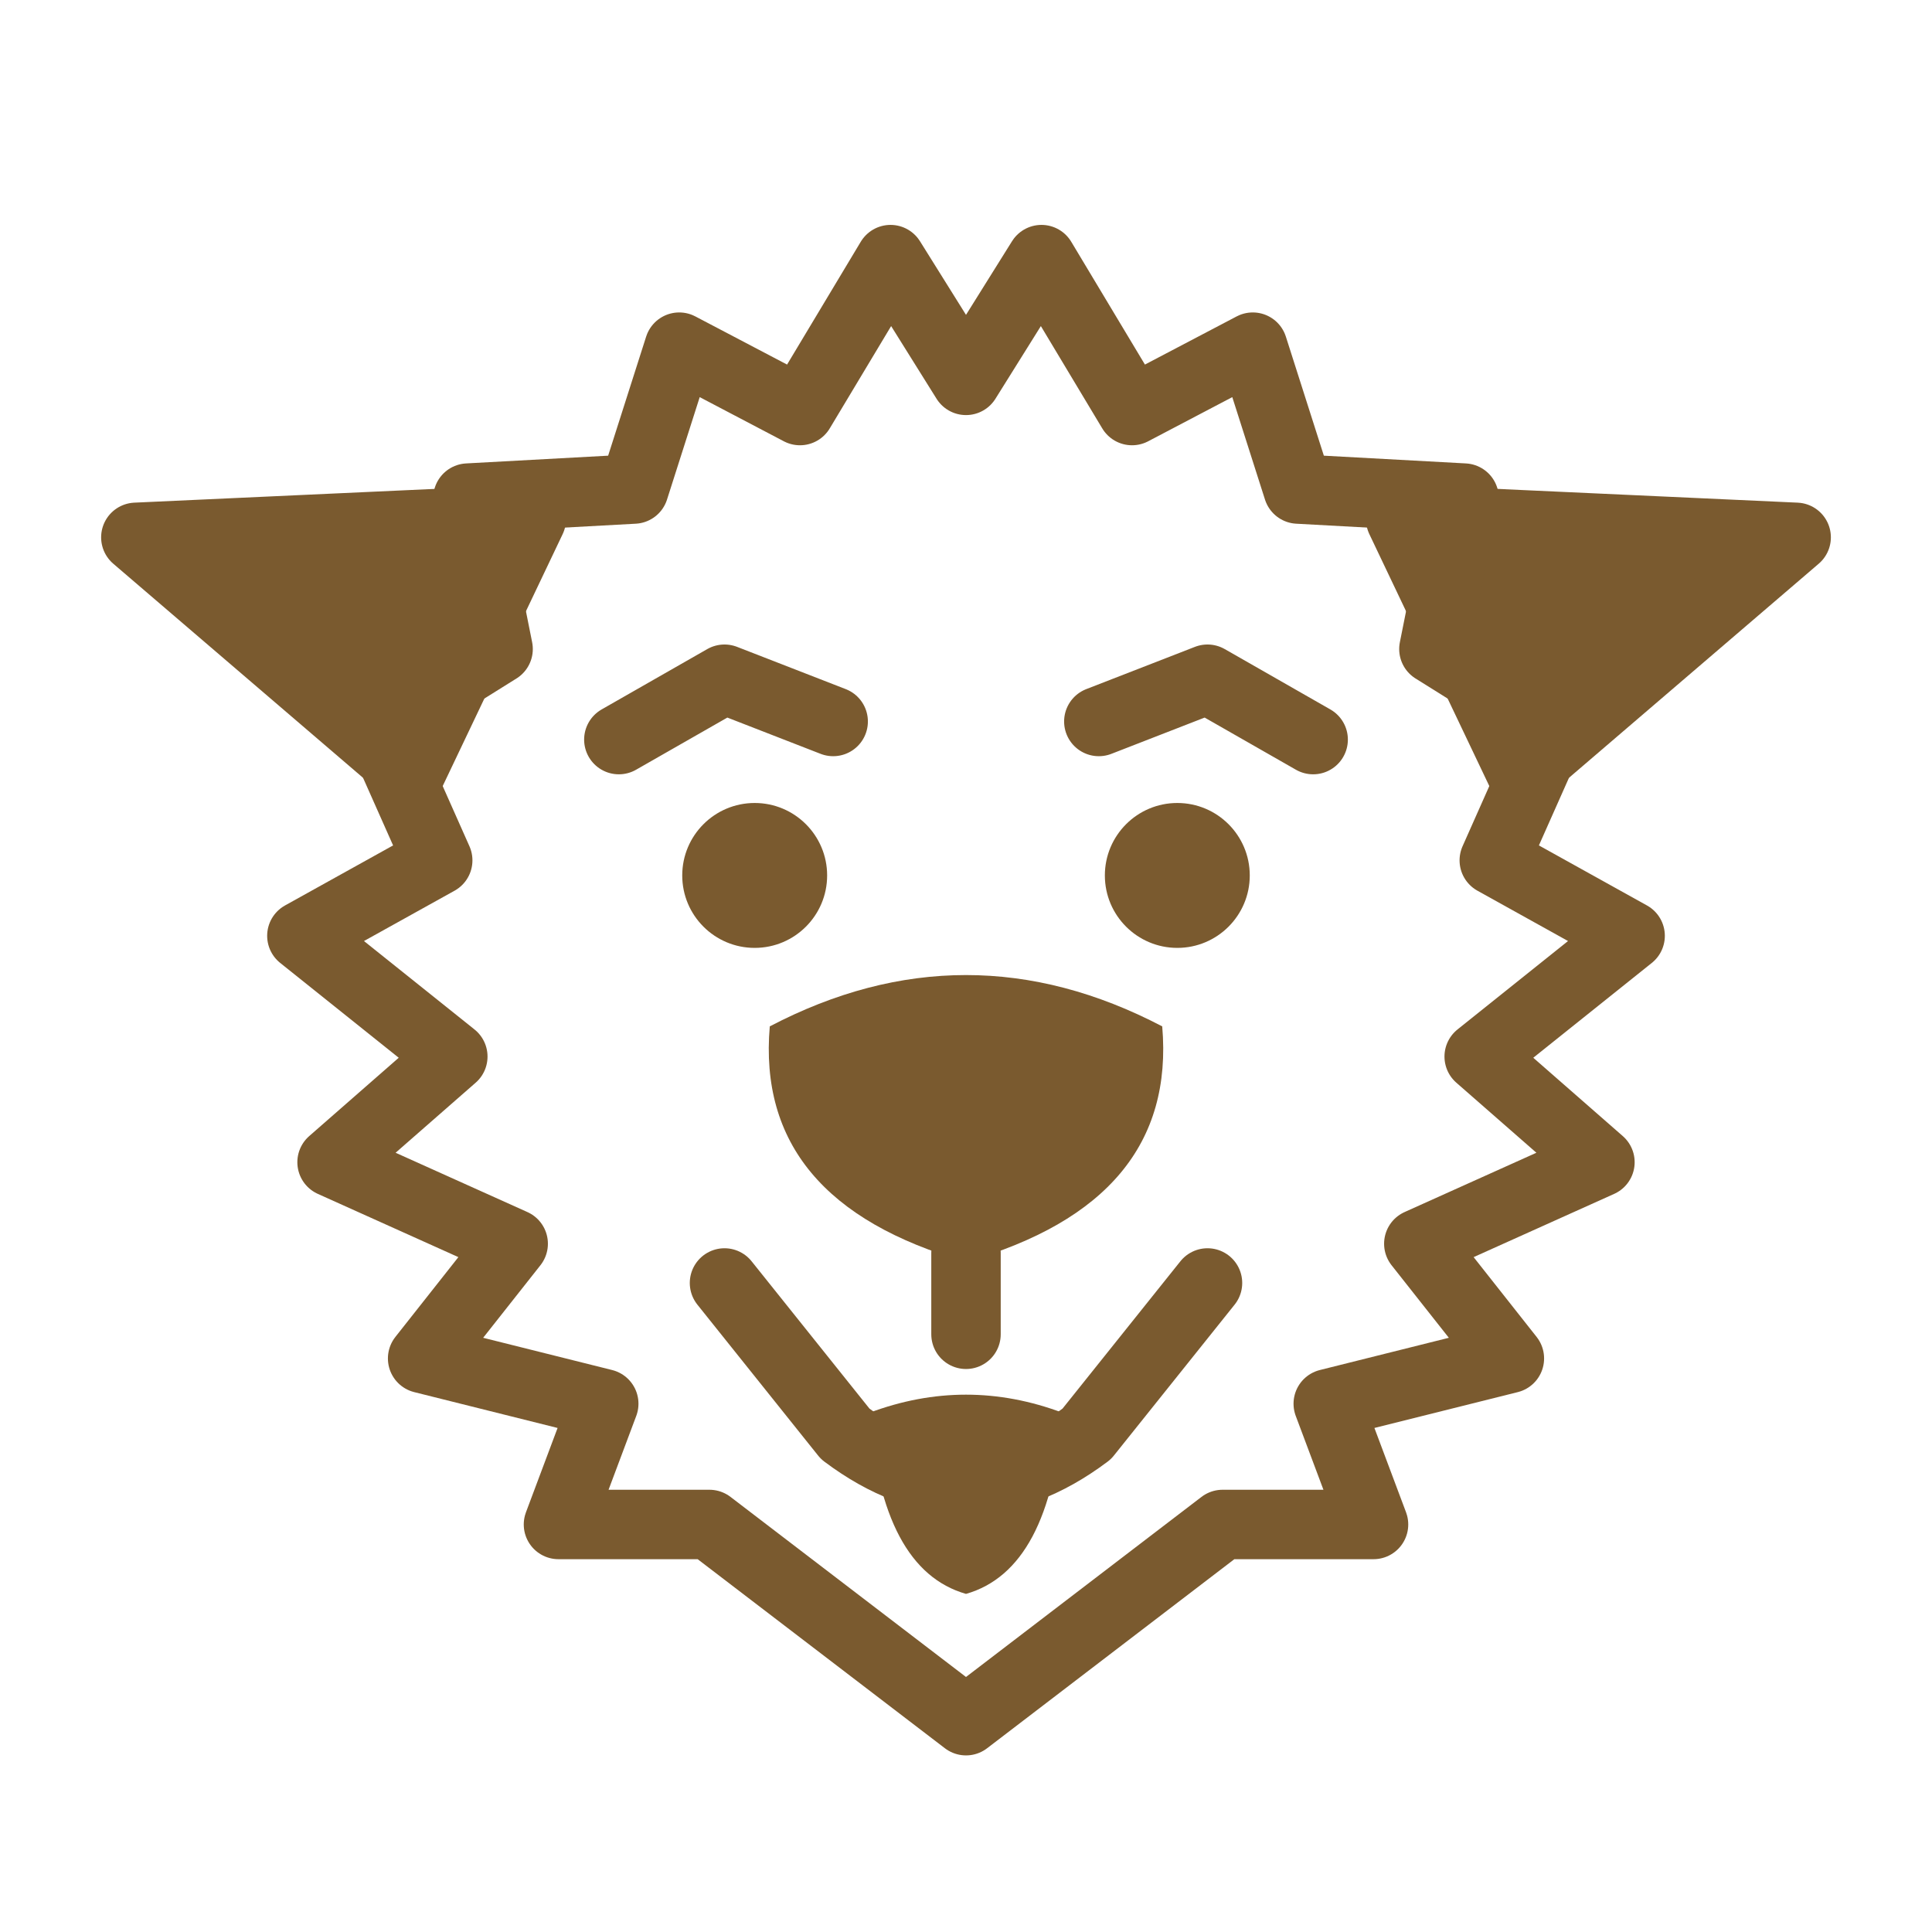
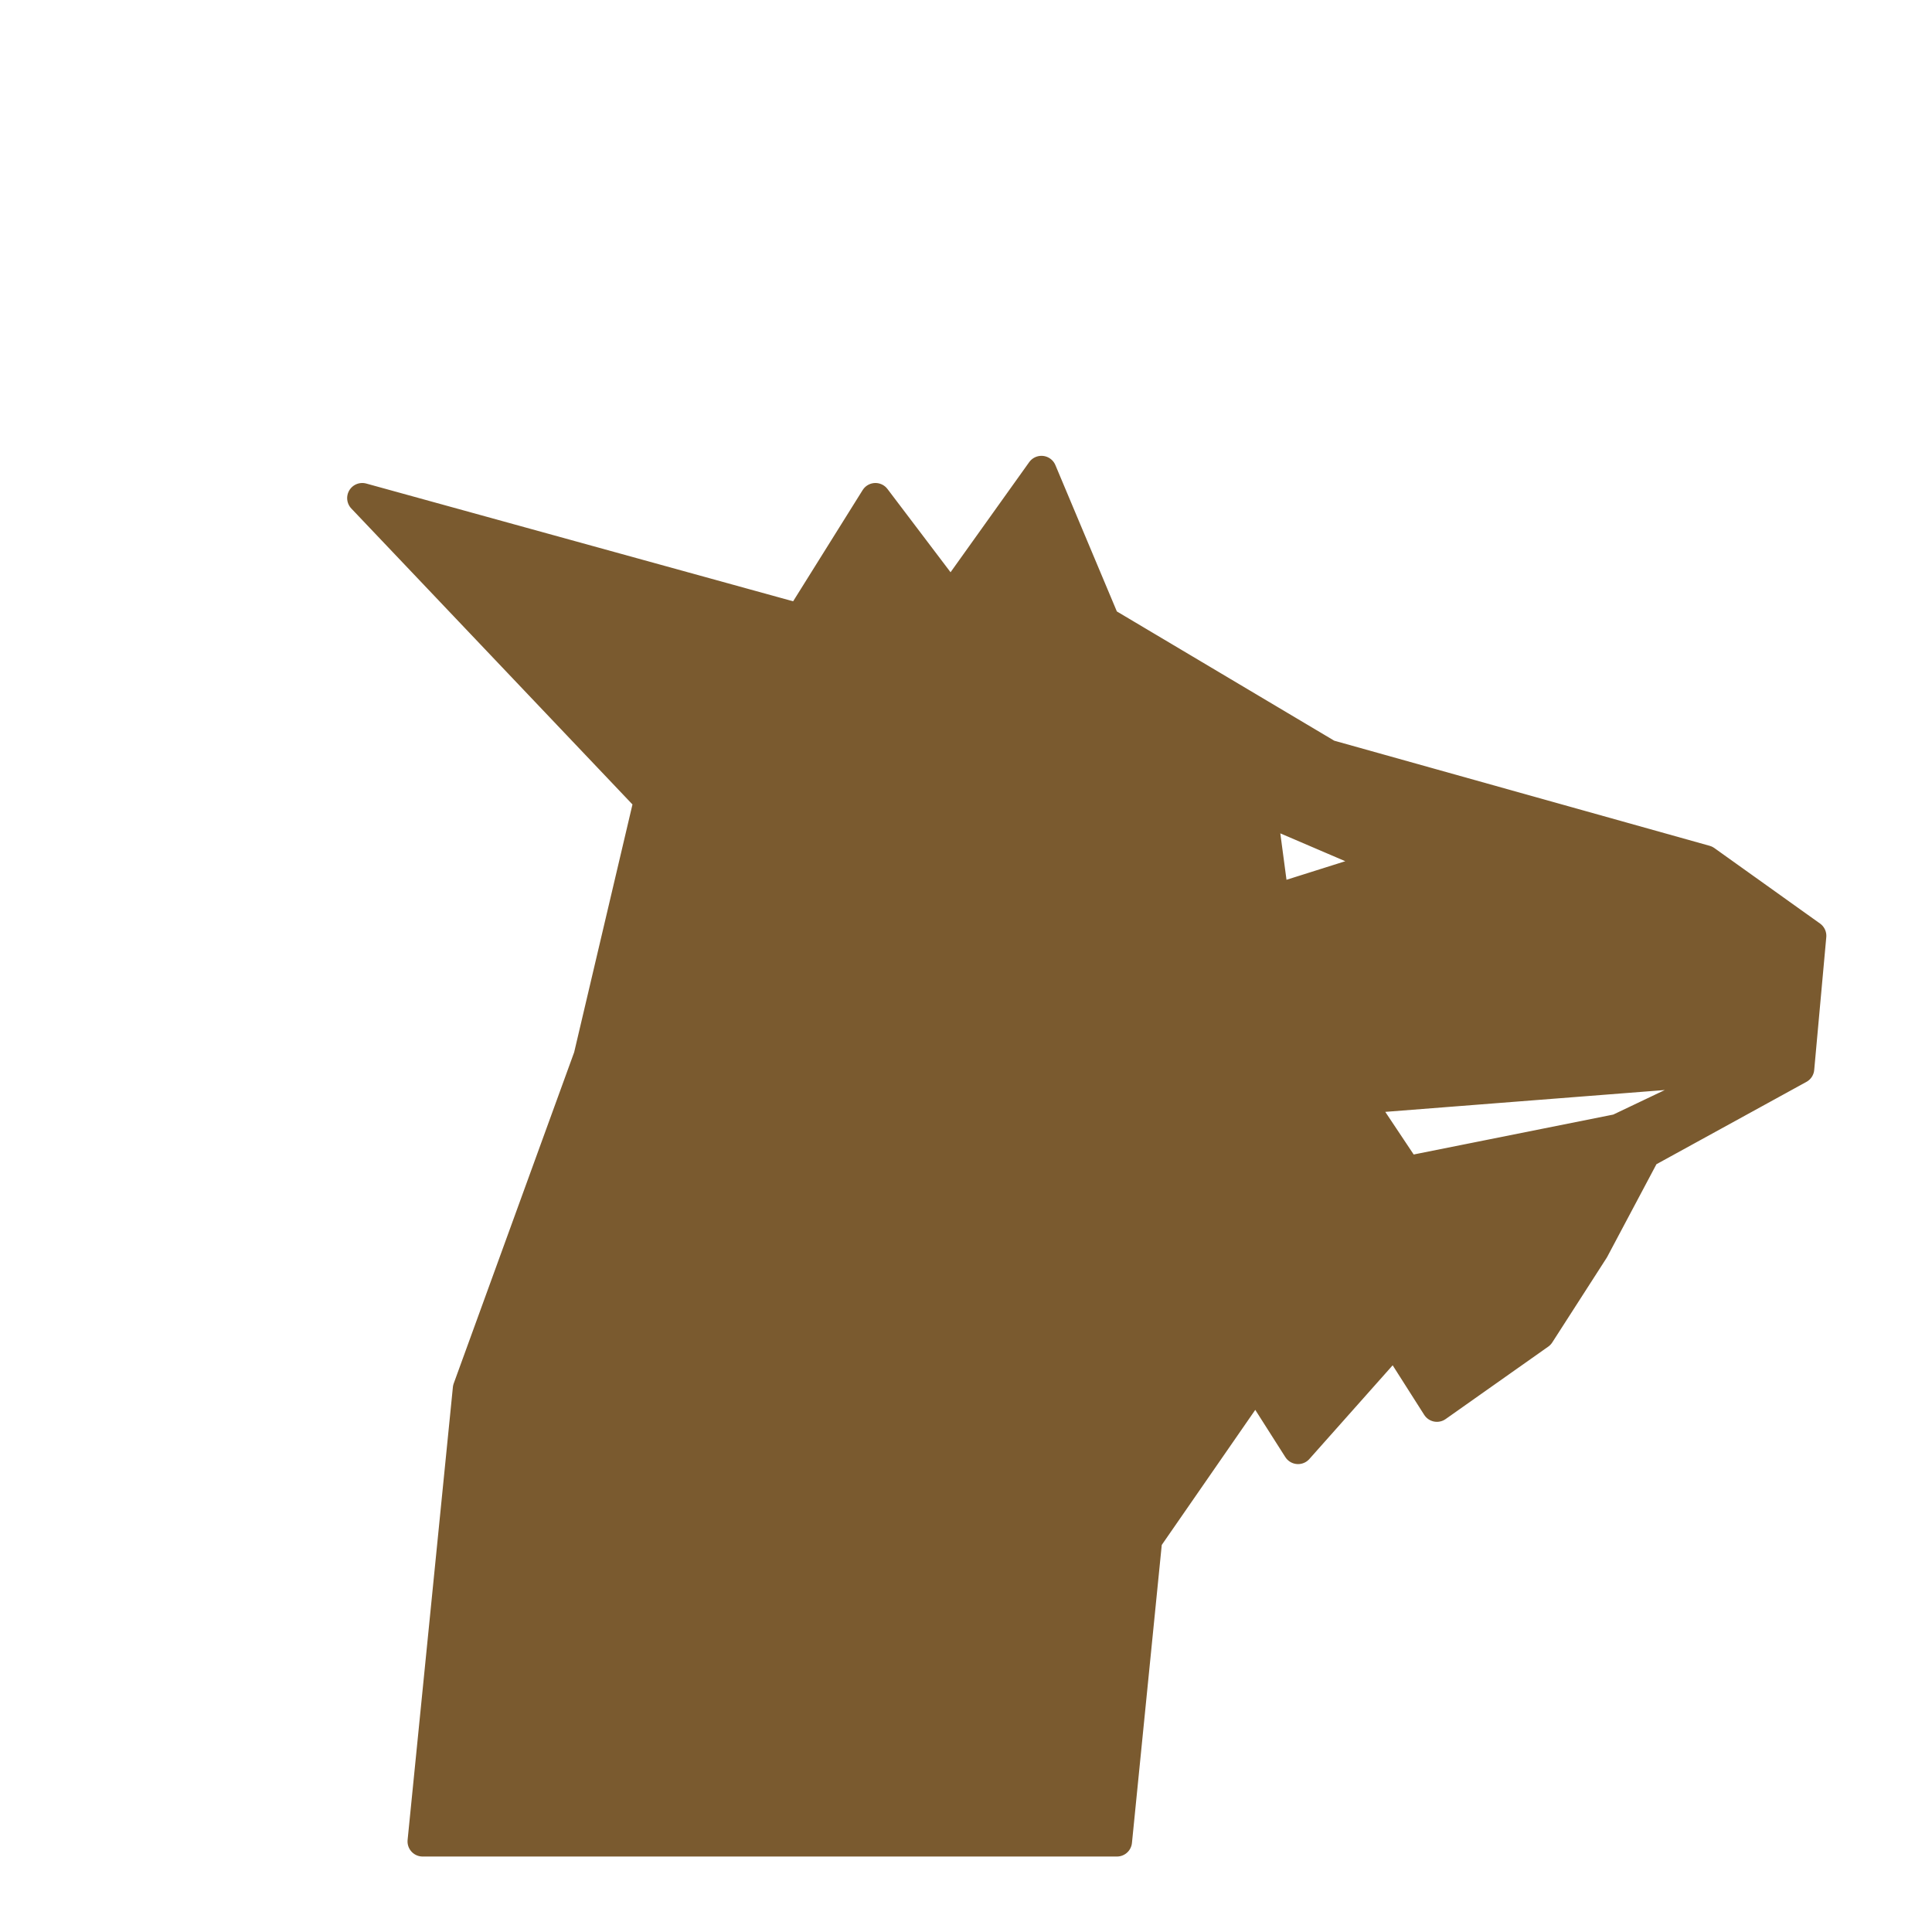
<svg xmlns="http://www.w3.org/2000/svg" viewBox="0 0 64 64" role="img" aria-label="Hazel-Lab">
  <style>svg{color:#7a5a2f}@media (prefers-color-scheme:dark){svg{color:#d2a868}}</style>
-   <g fill="currentColor" stroke="currentColor" stroke-width="2.3" stroke-linejoin="round">
-     <path d="M17.6 17.2 L4.5 17.8 L13.6 25.6 Z" />
-     <path d="M46.4 17.2 L59.5 17.8 L50.4 25.6 Z" />
-   </g>
-   <g fill="none" stroke="currentColor" stroke-width="2.3" stroke-linejoin="round" stroke-linecap="round">
-     <path d="M32 57 L23.5 50.5 L18.5 50.5 L20 46.5 L14 45 L17 41.2 L11 38.5 L15 35 L10 31 L14.5 28.5 L12.5 24 L16.5 21.5 L15.5 16.5 L21 16.2 L22.5 11.5 L26.5 13.6 L29.5 8.6 L32 12.6 L34.5 8.6 L37.5 13.6 L41.5 11.5 L43 16.2 L48.5 16.5 L47.5 21.5 L51.5 24 L49.5 28.5 L54 31 L49 35 L53 38.5 L47 41.2 L50 45 L44 46.5 L45.5 50.5 L40.5 50.5 Z" />
-     <path d="M20.5 24.5 L24 22.5 L27.6 23.9 M43.5 24.5 L40 22.5 L36.4 23.9" />
-     <path d="M24 42.5 L28 47.5 Q32 50.5 36 47.5 L40 42.5" />
-     <path d="M32 41.5 L32 44.2" />
-   </g>
-   <g fill="currentColor">
-     <circle cx="25" cy="29" r="2.4" />
-     <circle cx="39" cy="29" r="2.4" />
-     <path d="M25.5 34 Q32 30.6 38.5 34 Q39 39.8 32 41.8 Q25 39.8 25.5 34 Z" />
-     <path d="M28.8 46.8 Q32 45.6 35.2 46.8 Q34.8 52 32 52.8 Q29.2 52 28.8 46.8 Z" />
-   </g>
+   <path fill="currentColor" fill-rule="evenodd" stroke="currentColor" stroke-width="1" stroke-linejoin="round" d="M14 61 L15.5 46 L19.5 35 L21.5 26.5 L12 16.5 L26.5 20.5 L29 16.5 L31.5 19.8 L34.5 15.6 L36.6 20.6 L44 25 L56.5 28.5 L60 31 L59.6 35.4 L54.5 38.2 L52.8 41.4 L51 44.2 L47.6 46.6 L46.2 44.4 L43 48 L41.6 45.8 L38 51 L37 61 Z M41.8 26.8 L46 28.6 L42.2 29.8 Z M45 36.4 L57.8 35.4 L53.6 37.4 L46.6 38.8 Z" />
</svg>
